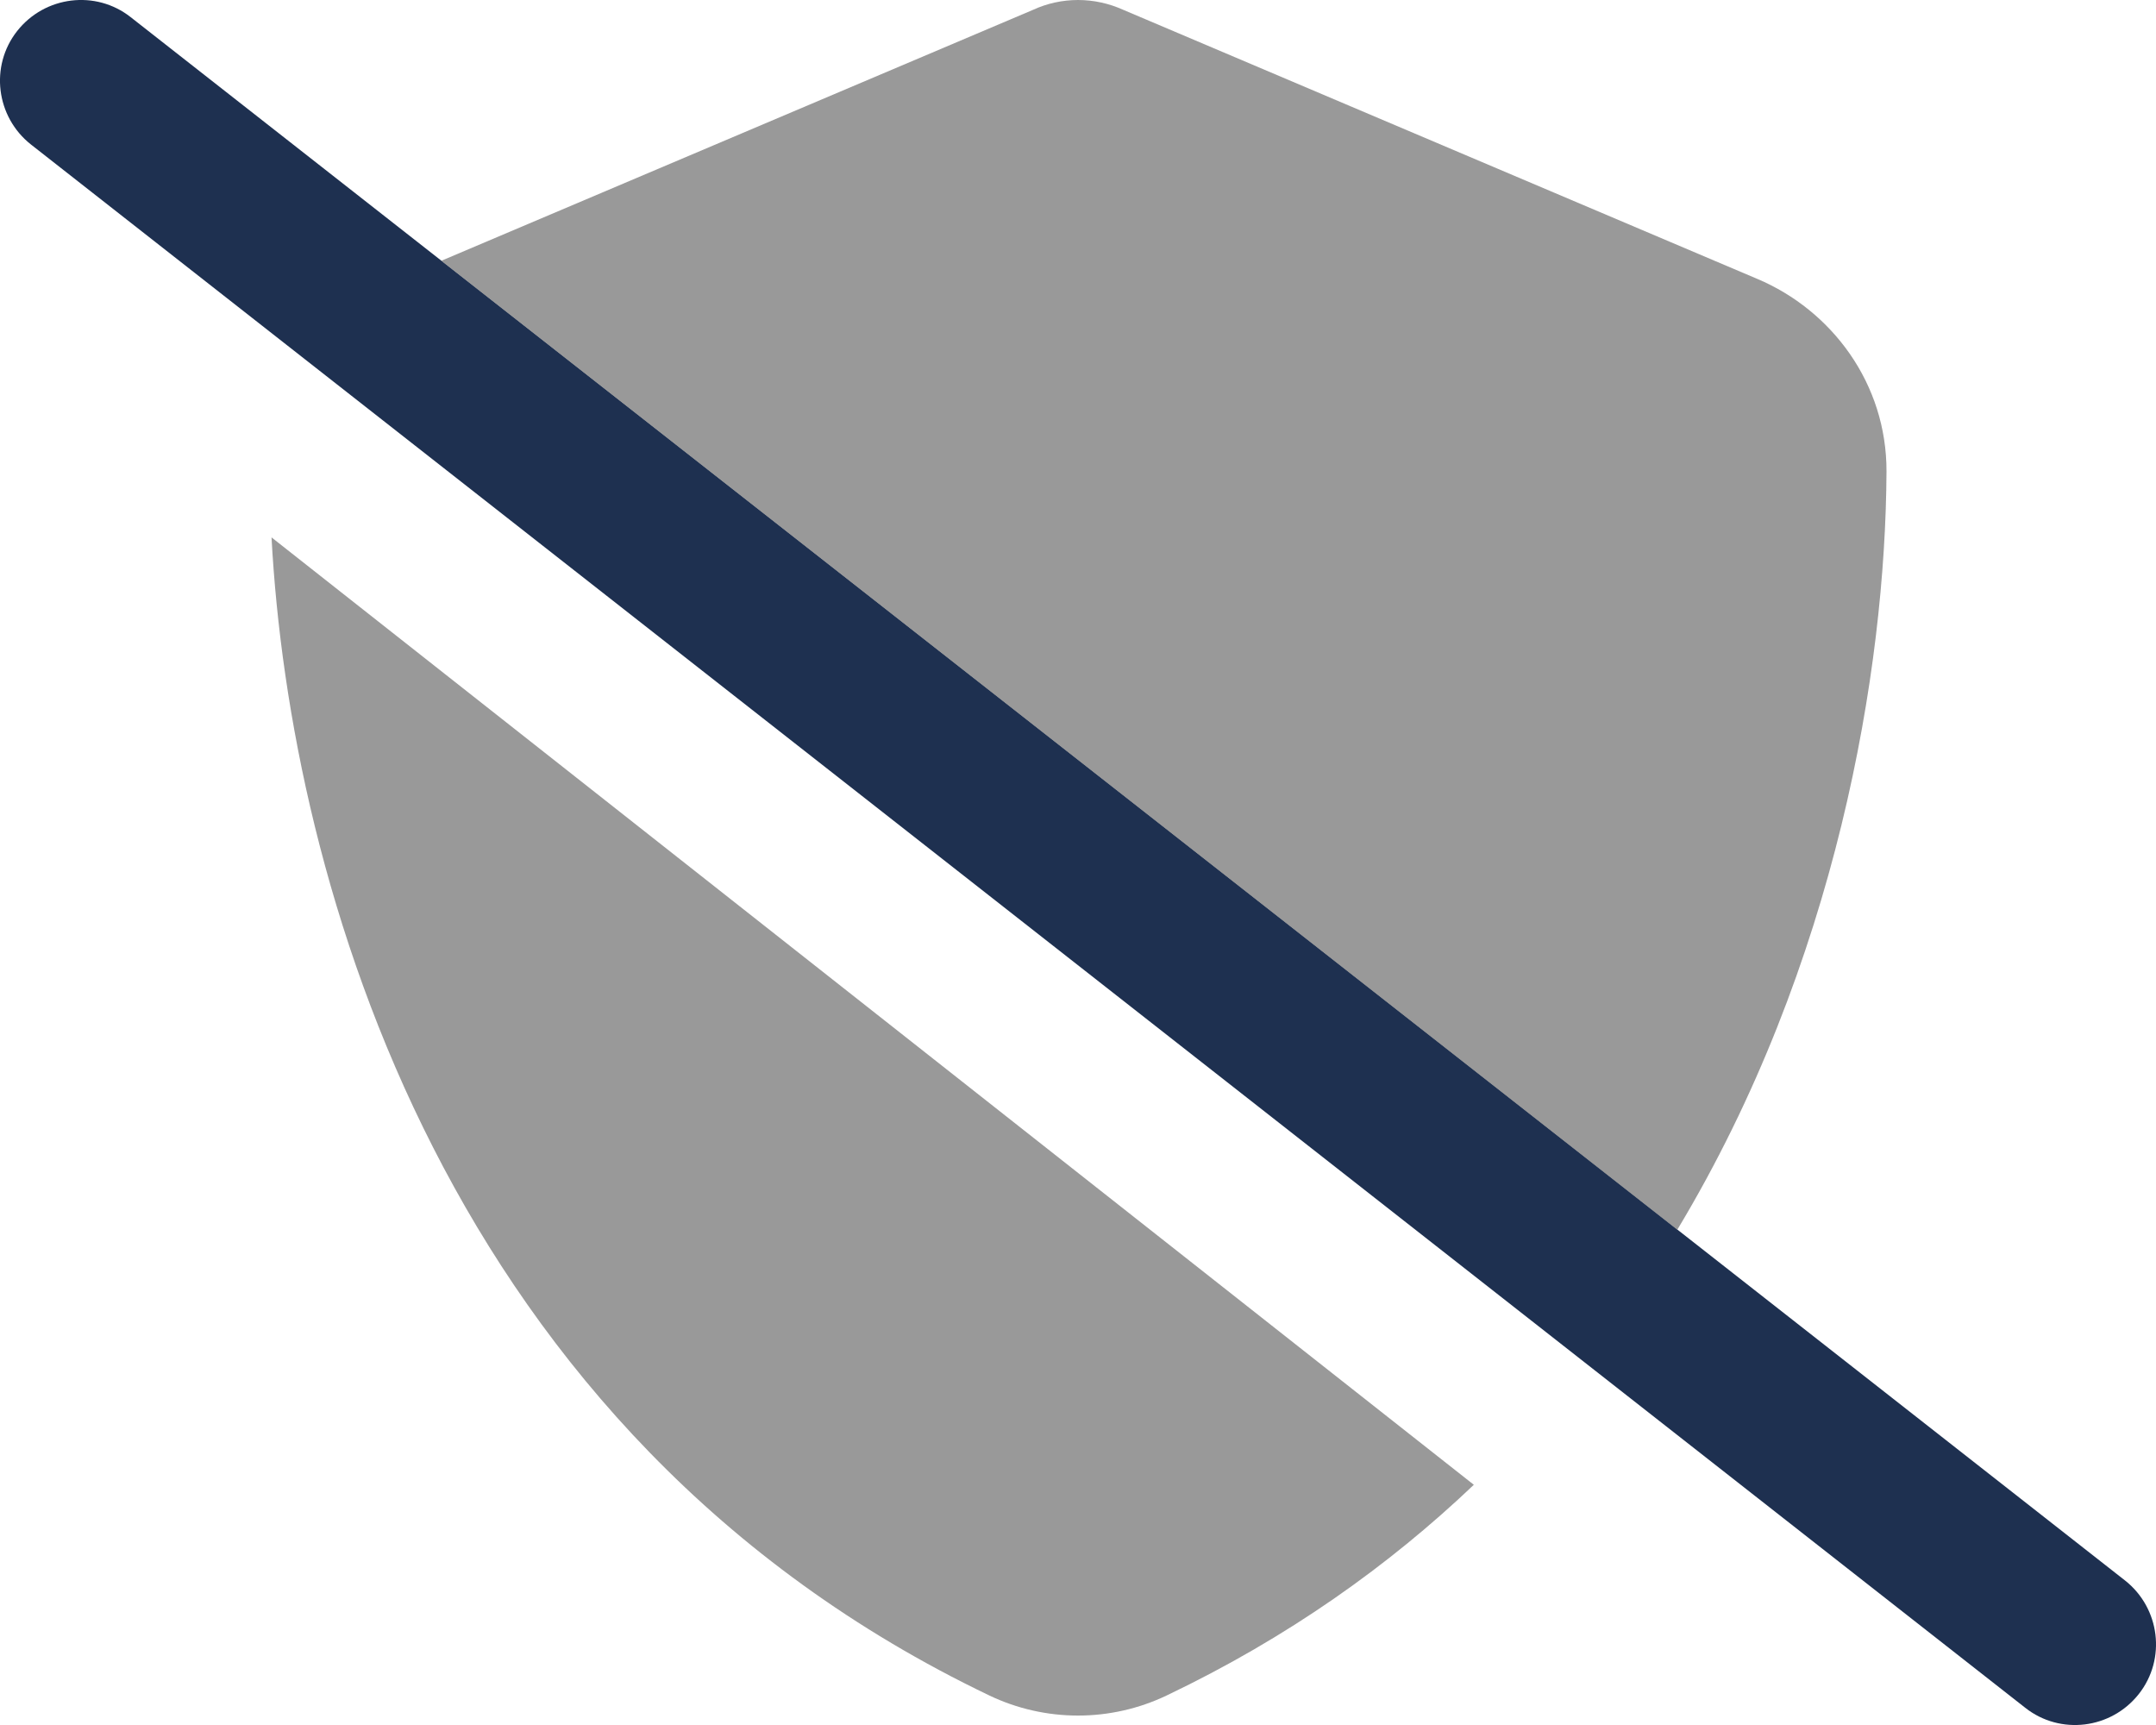
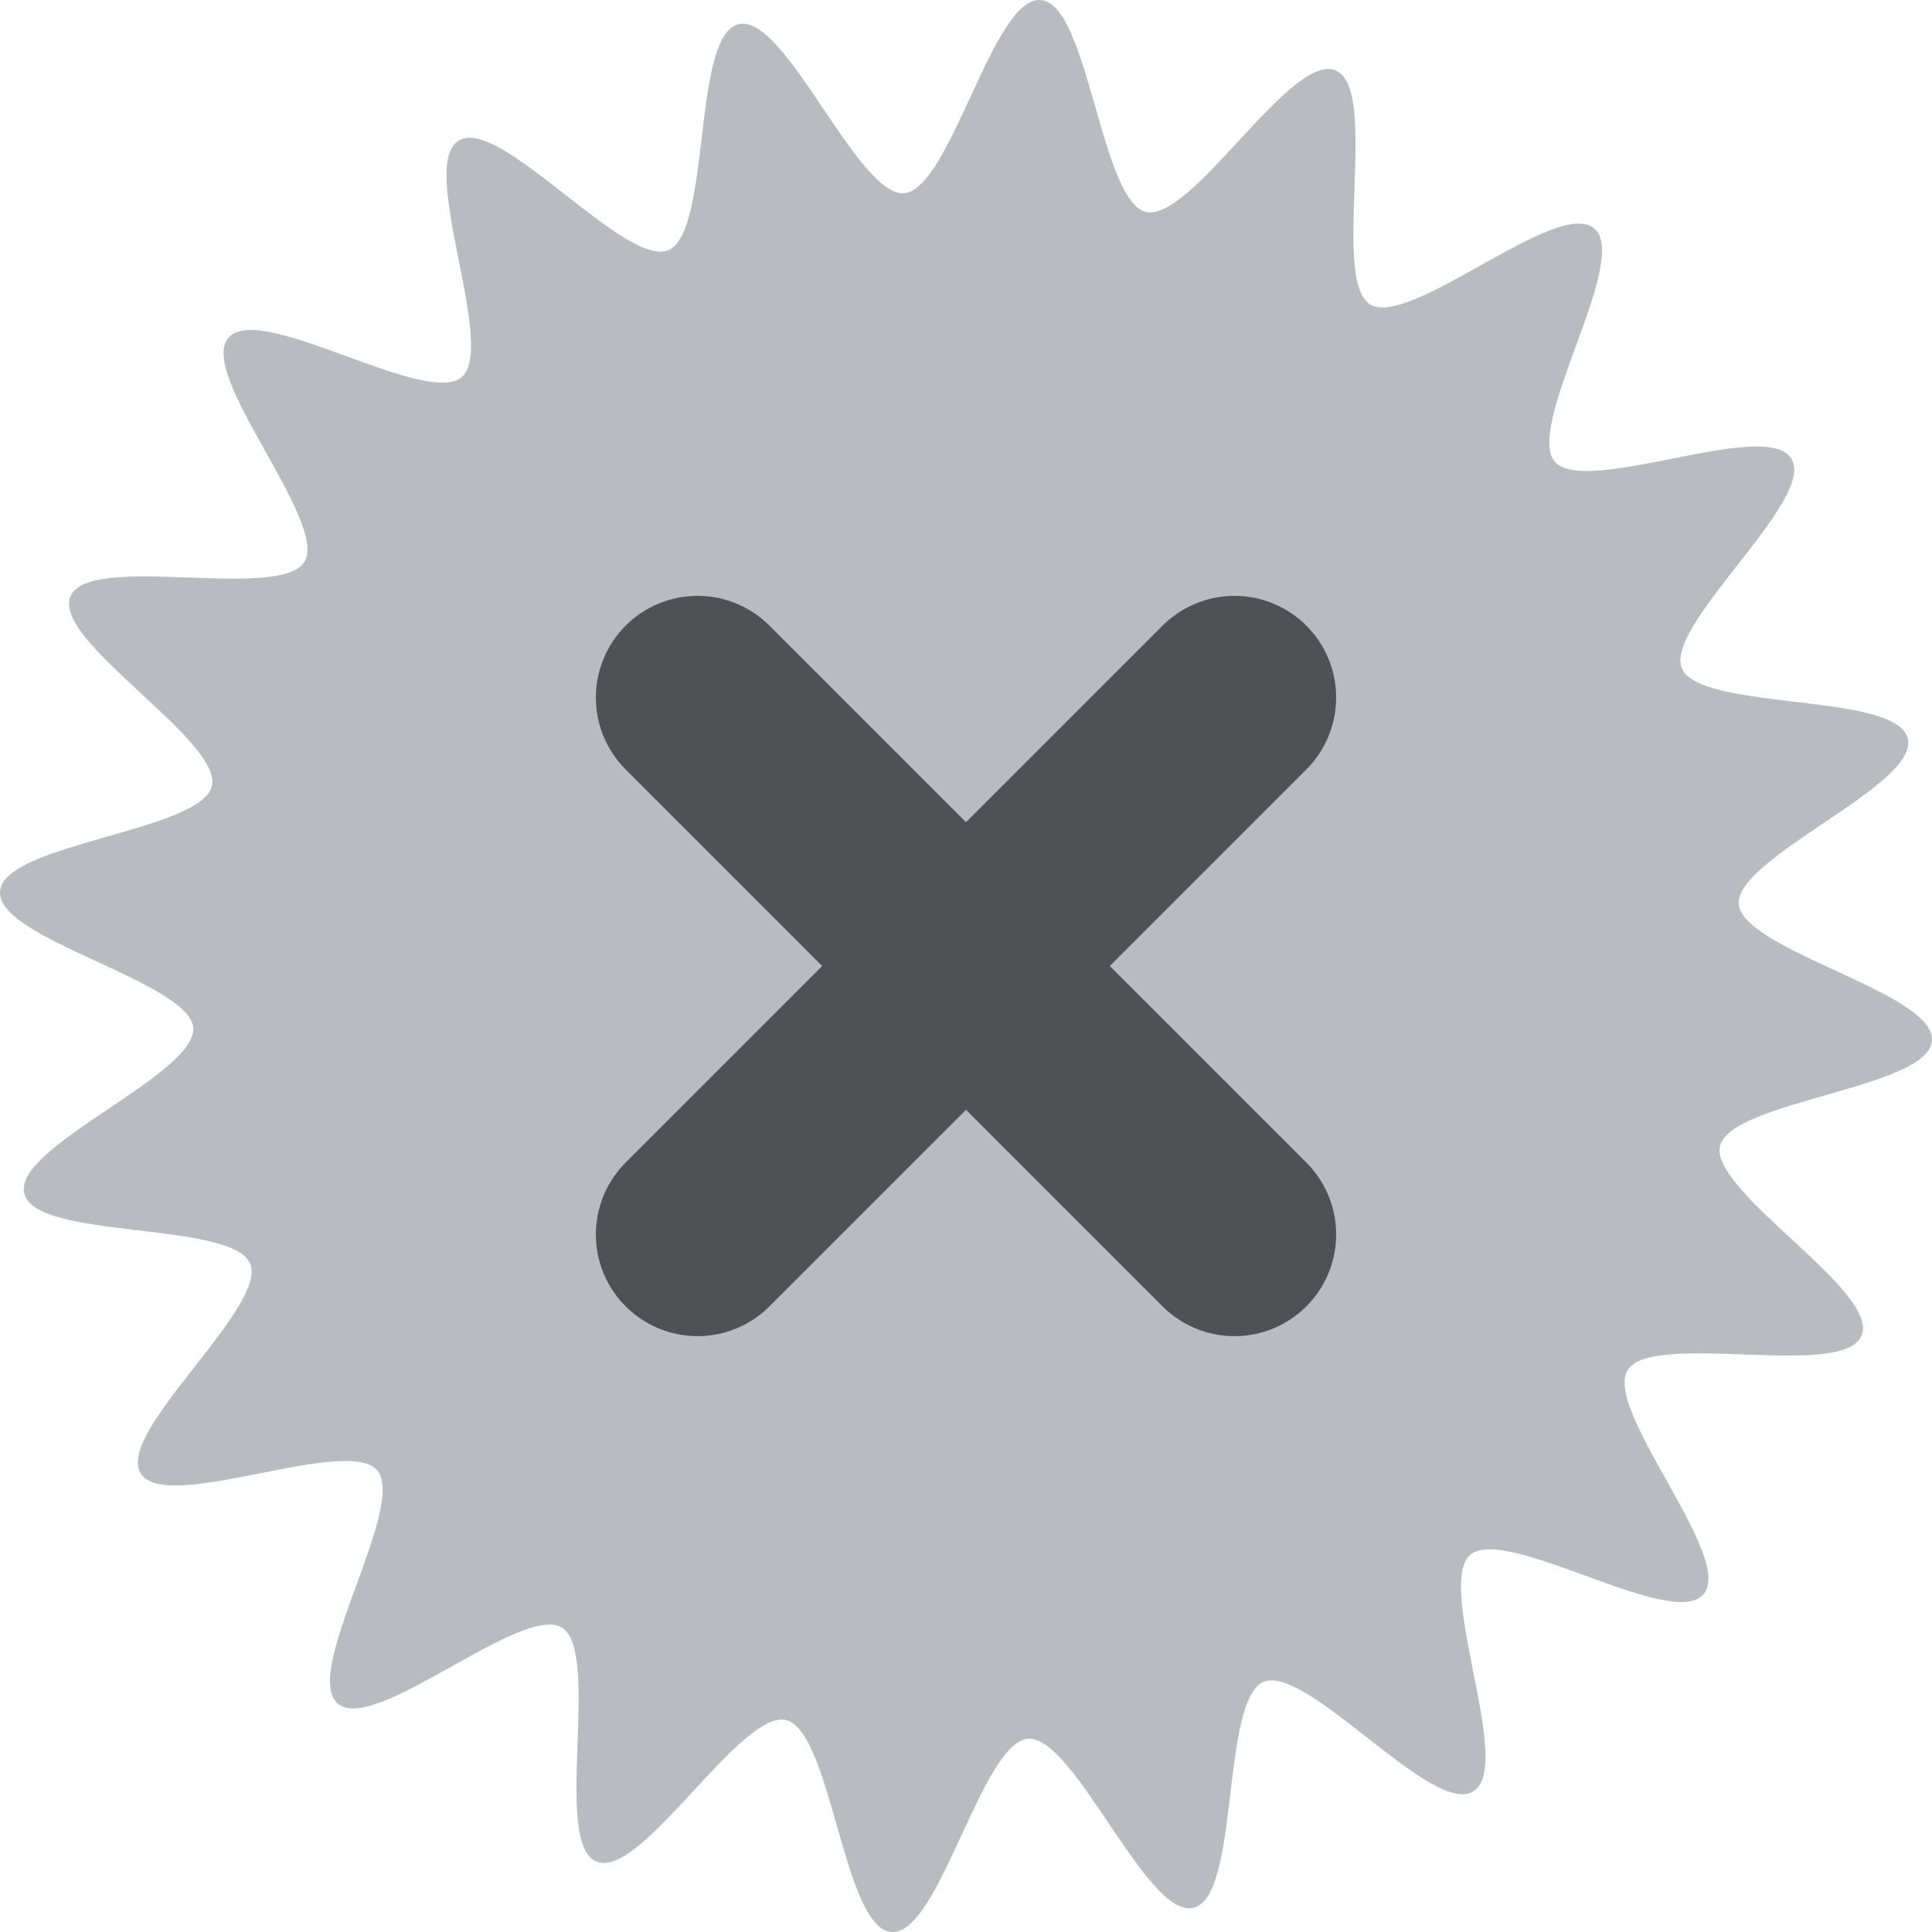
- <svg xmlns="http://www.w3.org/2000/svg" viewBox="0 0 640 512">
-   <defs>
-     <style>.fa-secondary{opacity:0.8;fill:#808080;}.fa-primary{fill:#1e3050;}</style>
-   </defs>
-   <path class="fa-primary" d="M5.1 9.2C13.3-1.2 28.4-3.1 38.8 5.1l592 464c10.4 8.2 12.3 23.3 4.1 33.7s-23.3 12.3-33.7 4.1L9.2 42.9C-1.2 34.7-3.1 19.6 5.1 9.2z" />
-   <path class="fa-secondary" d="M320 0c4.6 0 9.2 1 13.4 2.9L521.7 82.8c22 9.3 38.4 31 38.3 57.2c-.3 58.7-14.7 146.2-62.1 225L131 77.4 306.7 2.9C310.8 1 315.4 0 320 0zM80.6 159.5L437.5 440.7c-25.2 24-55.3 45.4-91.1 62.5c-16.7 8-36.1 8-52.8 0C132 425.8 86.1 261.5 80.6 159.5z" />
+ <svg xmlns="http://www.w3.org/2000/svg" width="380mm" height="380mm" viewBox="0 0 380 380" version="1.1" id="svg1">
+   <defs id="defs1" />
+   <path style="fill:#b8bcc0;stroke:#b8bcc0;stroke-width:1;stroke-dasharray:none" id="path63" d="m -439.369,552.831 c -23.765,14.609 -97.84,-75.355 -123.598,-64.643 -25.758,10.711 -14.202,126.672 -41.319,133.221 -27.117,6.55 -69.765,-101.901 -97.572,-99.673 -27.807,2.227 -52.651,116.083 -80.464,113.933 -27.813,-2.15 -34.862,-118.472 -61.996,-124.947 -27.135,-6.475 -85.945,94.132 -111.733,83.492 -25.788,-10.64 3.454,-123.446 -20.351,-137.989 -23.806,-14.543 -110.827,62.966 -132.065,44.878 -21.238,-18.088 41.432,-116.337 23.286,-137.524 -18.147,-21.187 -124.861,25.637 -139.469,1.871 -14.609,-23.765 75.355,-97.84 64.644,-123.598 -10.711,-25.758 -126.671,-14.202 -133.221,-41.319 -6.55,-27.117 101.9,-69.765 99.673,-97.572 -2.227,-27.807 -116.083,-52.651 -113.933,-80.464 2.15,-27.813 118.472,-34.862 124.947,-61.996 6.475,-27.135 -94.132,-85.945 -83.492,-111.733 10.64,-25.788 123.446,3.454 137.989,-20.351 14.543,-23.806 -62.966,-110.827 -44.878,-132.065 18.088,-21.238 116.337,41.432 137.524,23.286 21.187,-18.147 -25.637,-124.86 -1.871,-139.469 23.765,-14.609 97.84,75.355 123.598,64.643 25.758,-10.711 14.202,-126.672 41.319,-133.221 27.117,-6.55 69.765,101.901 97.572,99.673 27.807,-2.227 52.651,-116.083 80.464,-113.933 27.813,2.15 34.862,118.472 61.996,124.947 27.135,6.475 85.945,-94.132 111.733,-83.492 25.788,10.64 -3.454,123.446 20.351,137.989 23.806,14.543 110.827,-62.966 132.065,-44.878 21.238,18.088 -41.432,116.337 -23.286,137.524 18.147,21.187 124.86,-25.637 139.469,-1.871 14.609,23.765 -75.355,97.84 -64.643,123.598 10.711,25.758 126.672,14.202 133.221,41.319 6.55,27.117 -101.901,69.765 -99.673,97.572 2.227,27.807 116.083,52.651 113.933,80.464 -2.15,27.813 -118.472,34.862 -124.947,61.996 -6.475,27.135 94.132,85.945 83.492,111.733 -10.64,25.788 -123.446,-3.454 -137.989,20.351 -14.543,23.806 62.966,110.827 44.878,132.065 -18.088,21.238 -116.337,-41.432 -137.524,-23.286 -21.187,18.147 25.637,124.86 1.871,139.469 z" transform="matrix(0.3335097,0,0,0.3335097,436.2364,167.8216)" />
+   <g id="g65" transform="translate(1258.904,-2005.737)" style="stroke:#4e5255">
+     <path stroke-linecap="round" stroke-linejoin="round" d="m -1016.101,2142.935 -105.605,105.605" id="path64" style="fill:none;stroke:#4e5255;stroke-width:40;stroke-dasharray:none" />
+     <path stroke-linecap="round" stroke-linejoin="round" d="m -1121.706,2142.935 105.605,105.605" id="path65" style="fill:none;stroke:#4e5255;stroke-width:40;stroke-dasharray:none" />
+   </g>
</svg>
